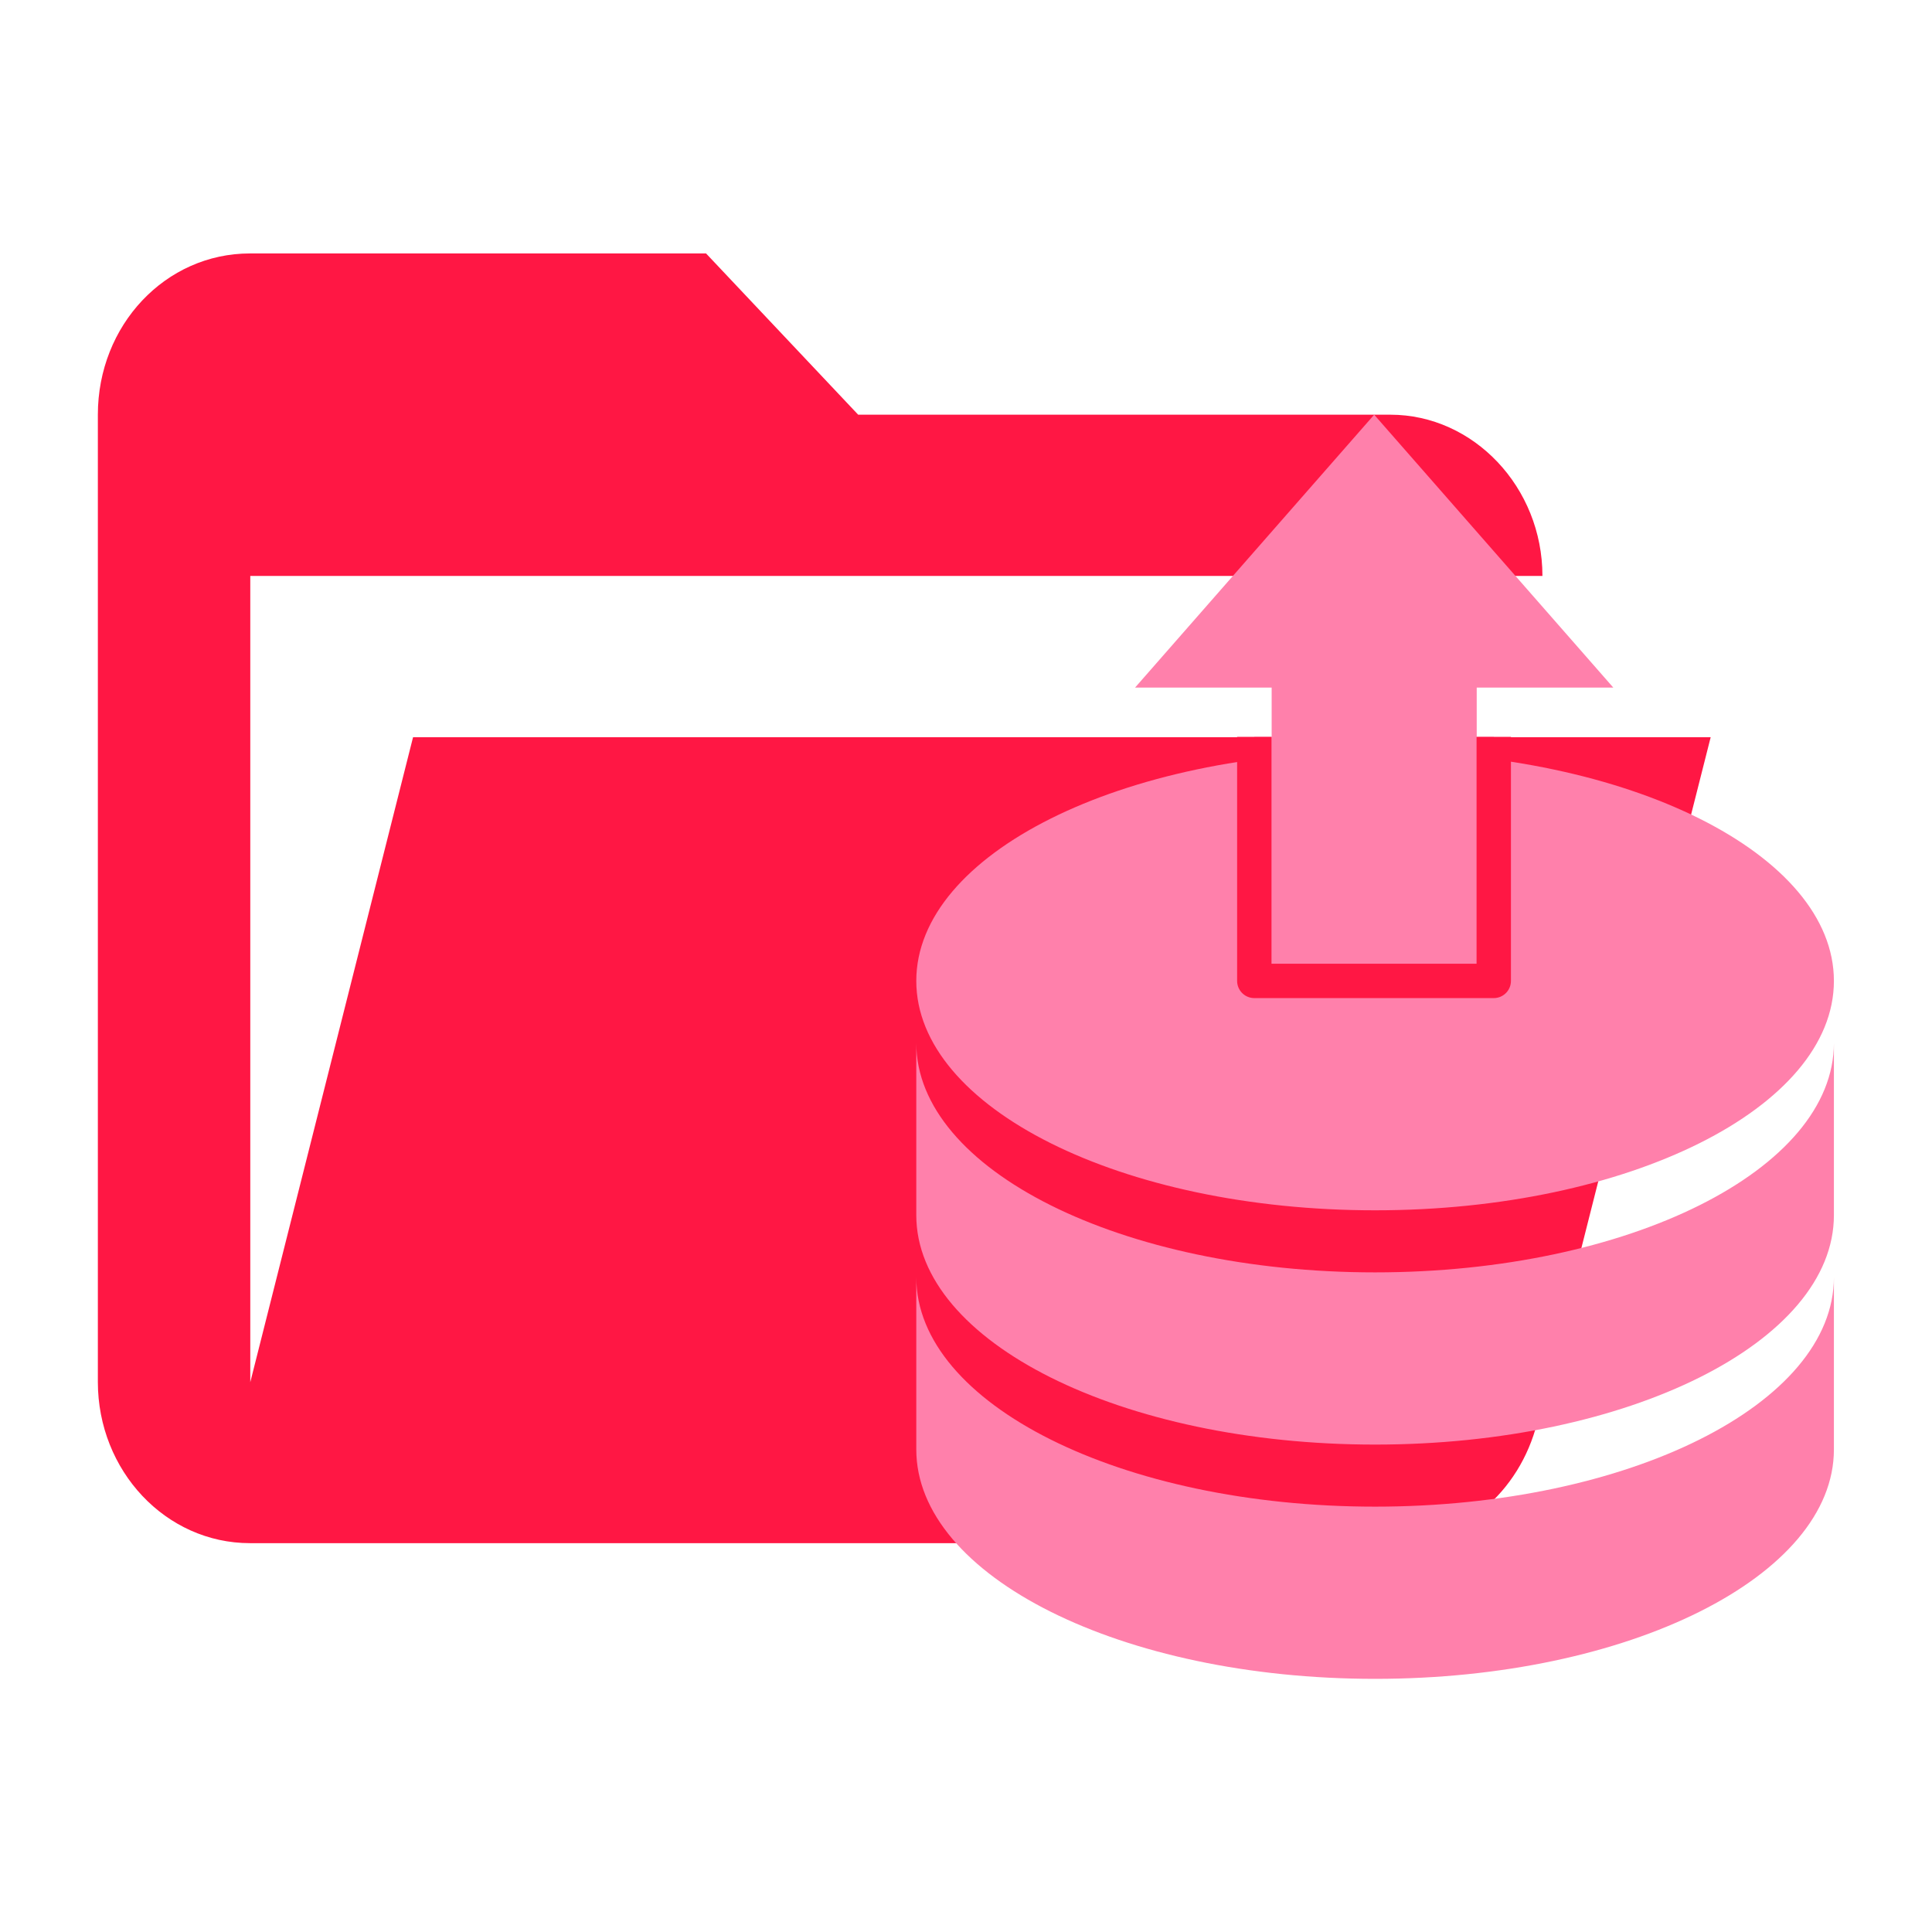
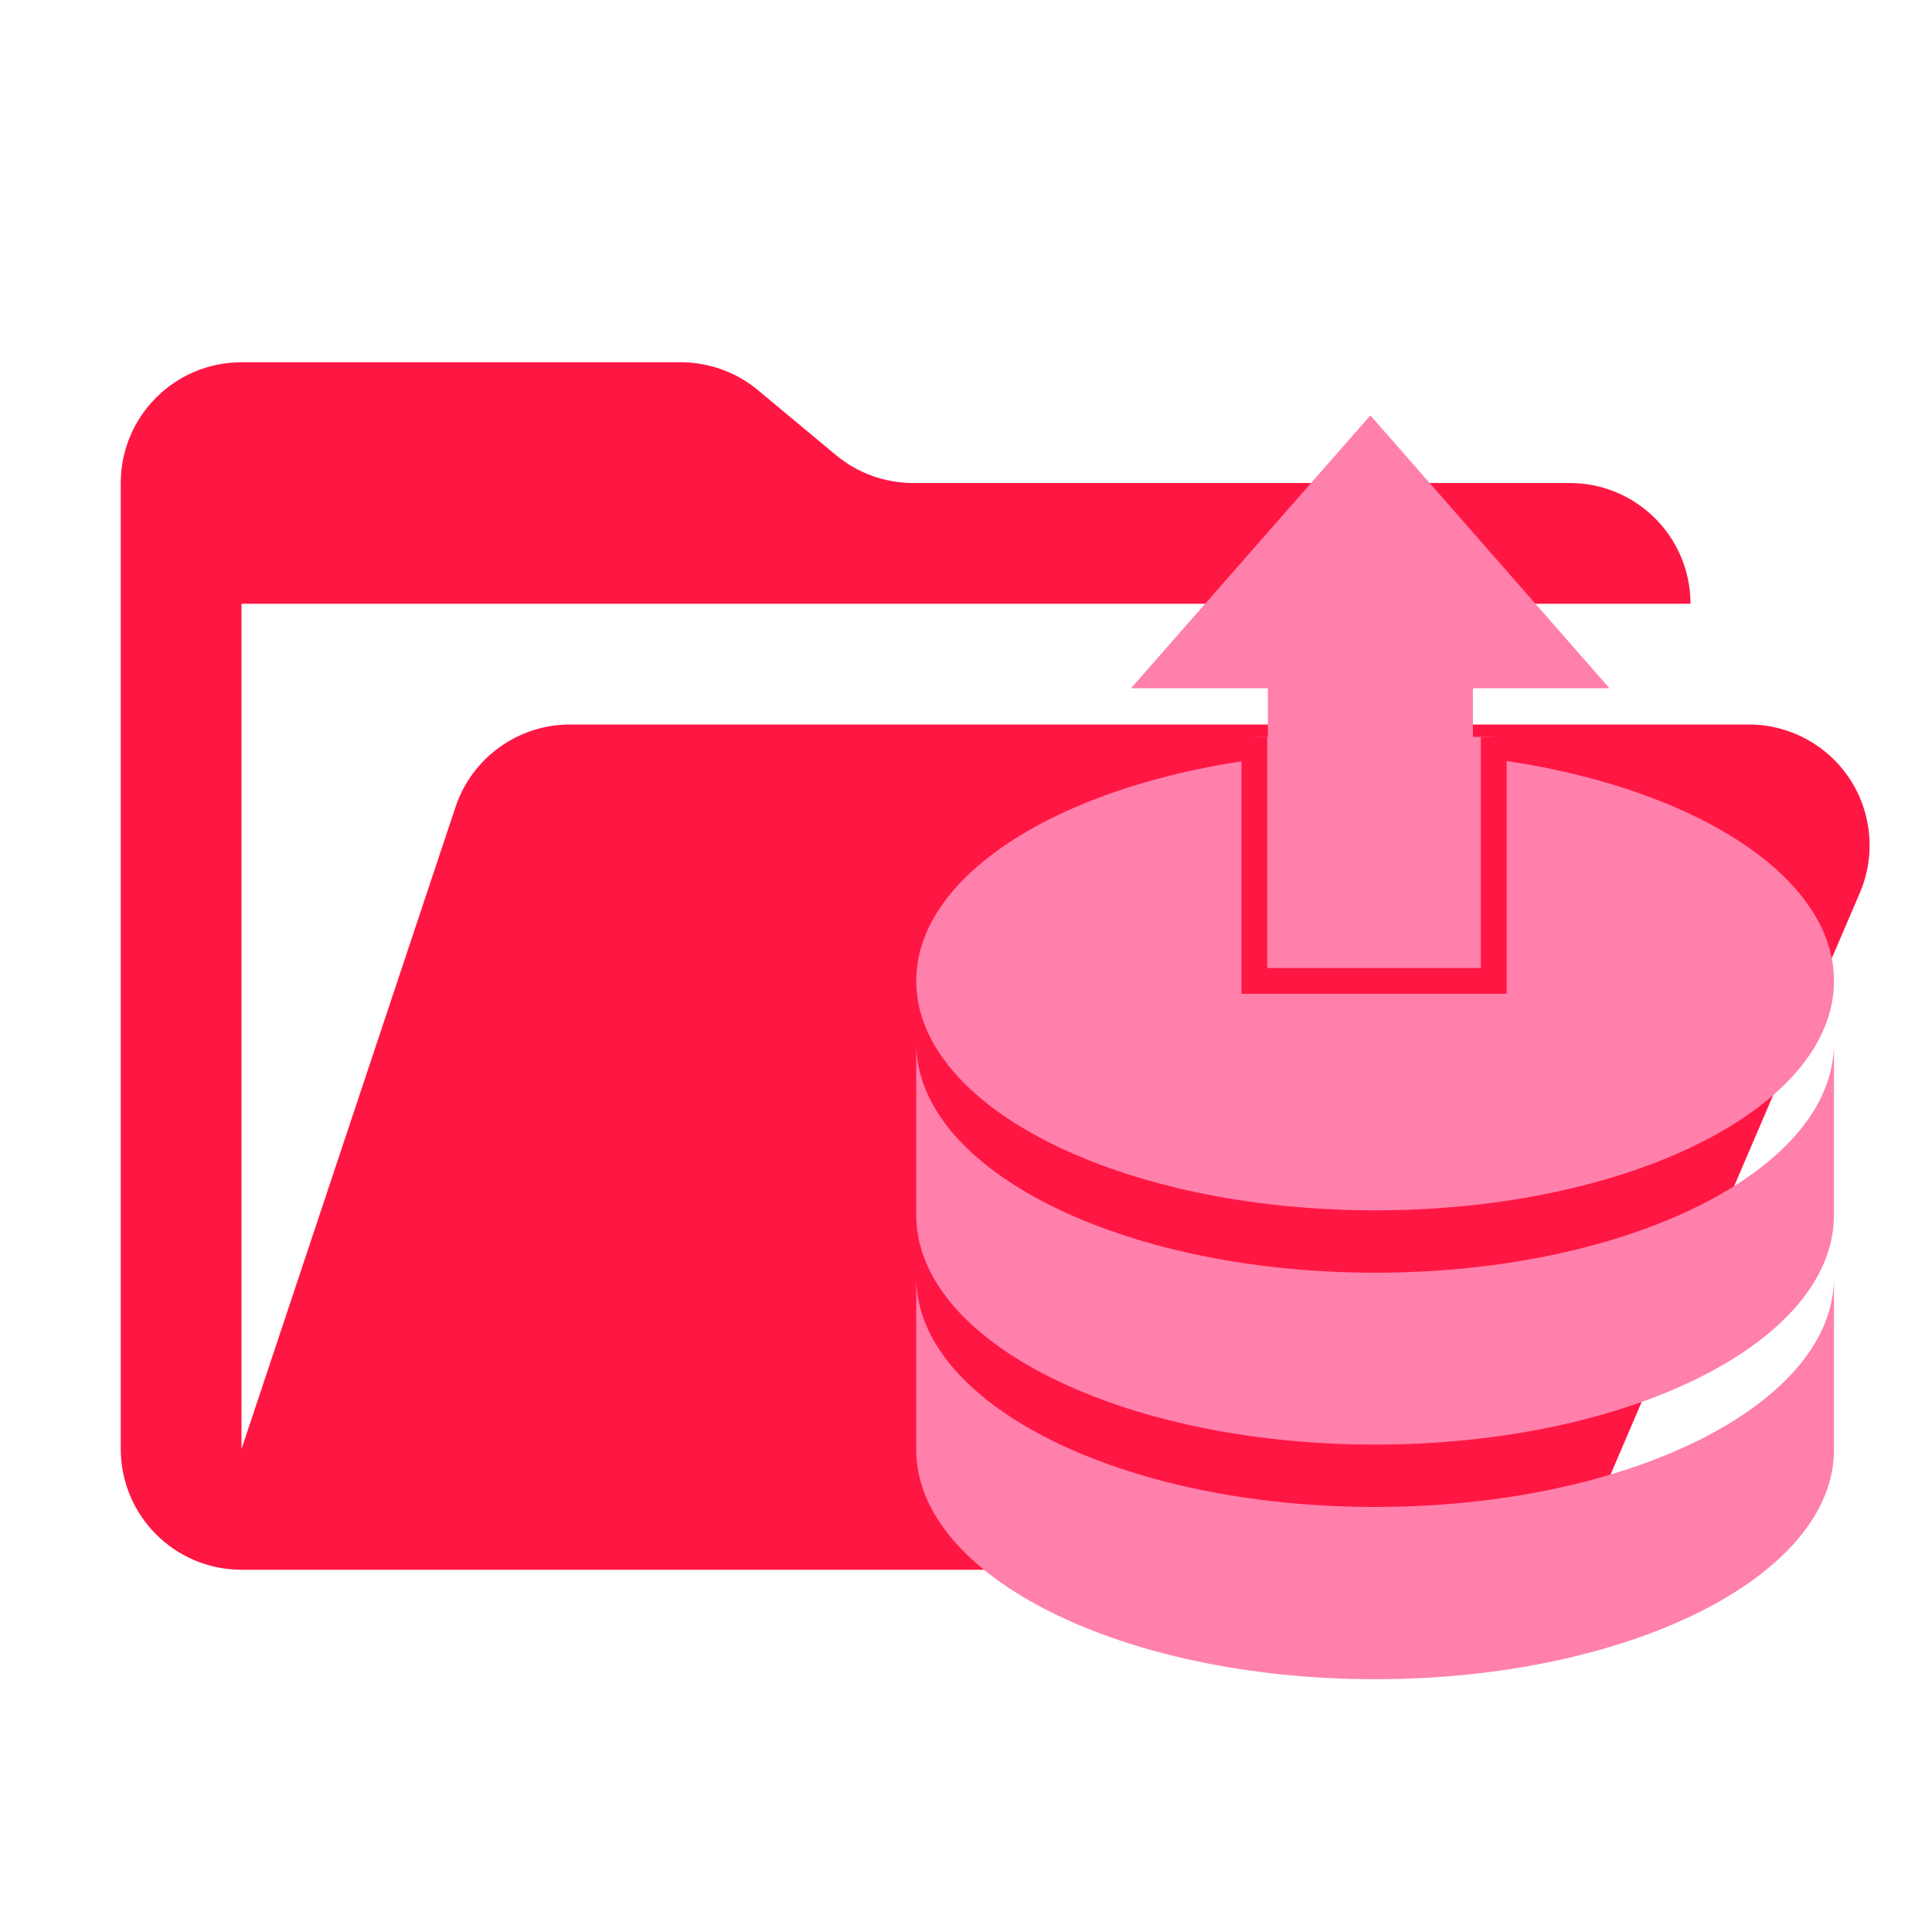
- <svg xmlns="http://www.w3.org/2000/svg" clip-rule="evenodd" fill-rule="evenodd" stroke-linejoin="round" stroke-miterlimit="1.414" version="1.1" viewBox="0 0 24 24" xml:space="preserve">
-   <g transform="matrix(3.7795 0 0 3.7795 -609.03 -340.48)">
-     <path d="m165.71 95.158h-3.748c-0.277 0-0.5-0.238-0.5-0.53v-3.179c0-0.294 0.222-0.53 0.5-0.53h1.499l0.5 0.53h1.749c0.274 0 0.5 0.239 0.5 0.53h-4.247v2.65l0.535-2.12h4.265l-0.57 2.252c-0.058 0.231-0.252 0.397-0.482 0.397z" clip-rule="evenodd" fill="#FF1744" stroke-linejoin="round" stroke-miterlimit="1.414" stroke-width=".043" />
-     <g fill="#FF80AB">
-       <path d="m165.66 92.556c-0.833 0-1.508 0.337-1.508 0.754 0 0.417 0.675 0.754 1.508 0.754 0.833 0 1.508-0.337 1.508-0.754 0-0.417-0.675-0.754-1.508-0.754m-1.508 1.217v0.307c0 0.417 0.675 0.754 1.508 0.754 0.833 0 1.508-0.337 1.508-0.754v-0.566c0 0.417-0.675 0.754-1.508 0.754-0.833 0-1.508-0.337-1.508-0.754m0 0.77v0.566c0 0.417 0.675 0.754 1.508 0.754 0.833 0 1.508-0.337 1.508-0.754v-0.566c0 0.417-0.675 0.754-1.508 0.754-0.833 0-1.508-0.337-1.508-0.754z" stroke-width=".043" />
-       <path d="m165.32 92.346h-0.449l0.786-0.897 0.786 0.897h-0.449v0.965h-0.674z" clip-rule="evenodd" fill-rule="evenodd" />
-       <path d="m166.05 92.508v0.802h-0.787l1e-5 -0.802" clip-rule="evenodd" fill-rule="evenodd" stroke="#FF1744" stroke-linejoin="round" stroke-miterlimit="1.414" stroke-width=".113" />
-     </g>
+ <svg xmlns="http://www.w3.org/2000/svg" viewBox="0 0 32 32">
+   <path d="M28.967 12H9.442a2 2 0 0 0-1.898 1.368L4 24V10h24a2 2 0 0 0-2-2H15.124a2 2 0 0 1-1.28-.464l-1.288-1.072A2 2 0 0 0 11.276 6H4a2 2 0 0 0-2 2v16a2 2 0 0 0 2 2h22l4.805-11.212A2 2 0 0 0 28.967 12" fill="#FF1744" />
+   <g fill="#FF80AB">
+     <path d="M22.776 12.447c-4.197 0-7.6 1.7-7.6 3.8s3.4 3.8 7.6 3.8 7.6-1.7 7.6-3.8-3.4-3.8-7.6-3.8m-7.6 6.133v1.547c0 2.1 3.4 3.8 7.6 3.8s7.6-1.7 7.6-3.8V17.28c0 2.096-3.4 3.8-7.6 3.8s-7.6-1.704-7.6-3.8m0 3.88v2.853c0 2.096 3.4 3.8 7.6 3.8s7.6-1.704 7.6-3.8V21.16c0 2.1-3.4 3.8-7.6 3.8s-7.6-1.7-7.6-3.8" />
+     <path d="M21 11.4h-2.267l3.965-4.52 3.96 4.52h-2.262v4.863H21z" />
+     <path d="M24.741 12.205v4.042h-3.965v-4.042" stroke="#FF1744" stroke-width=".427" />
  </g>
</svg>
